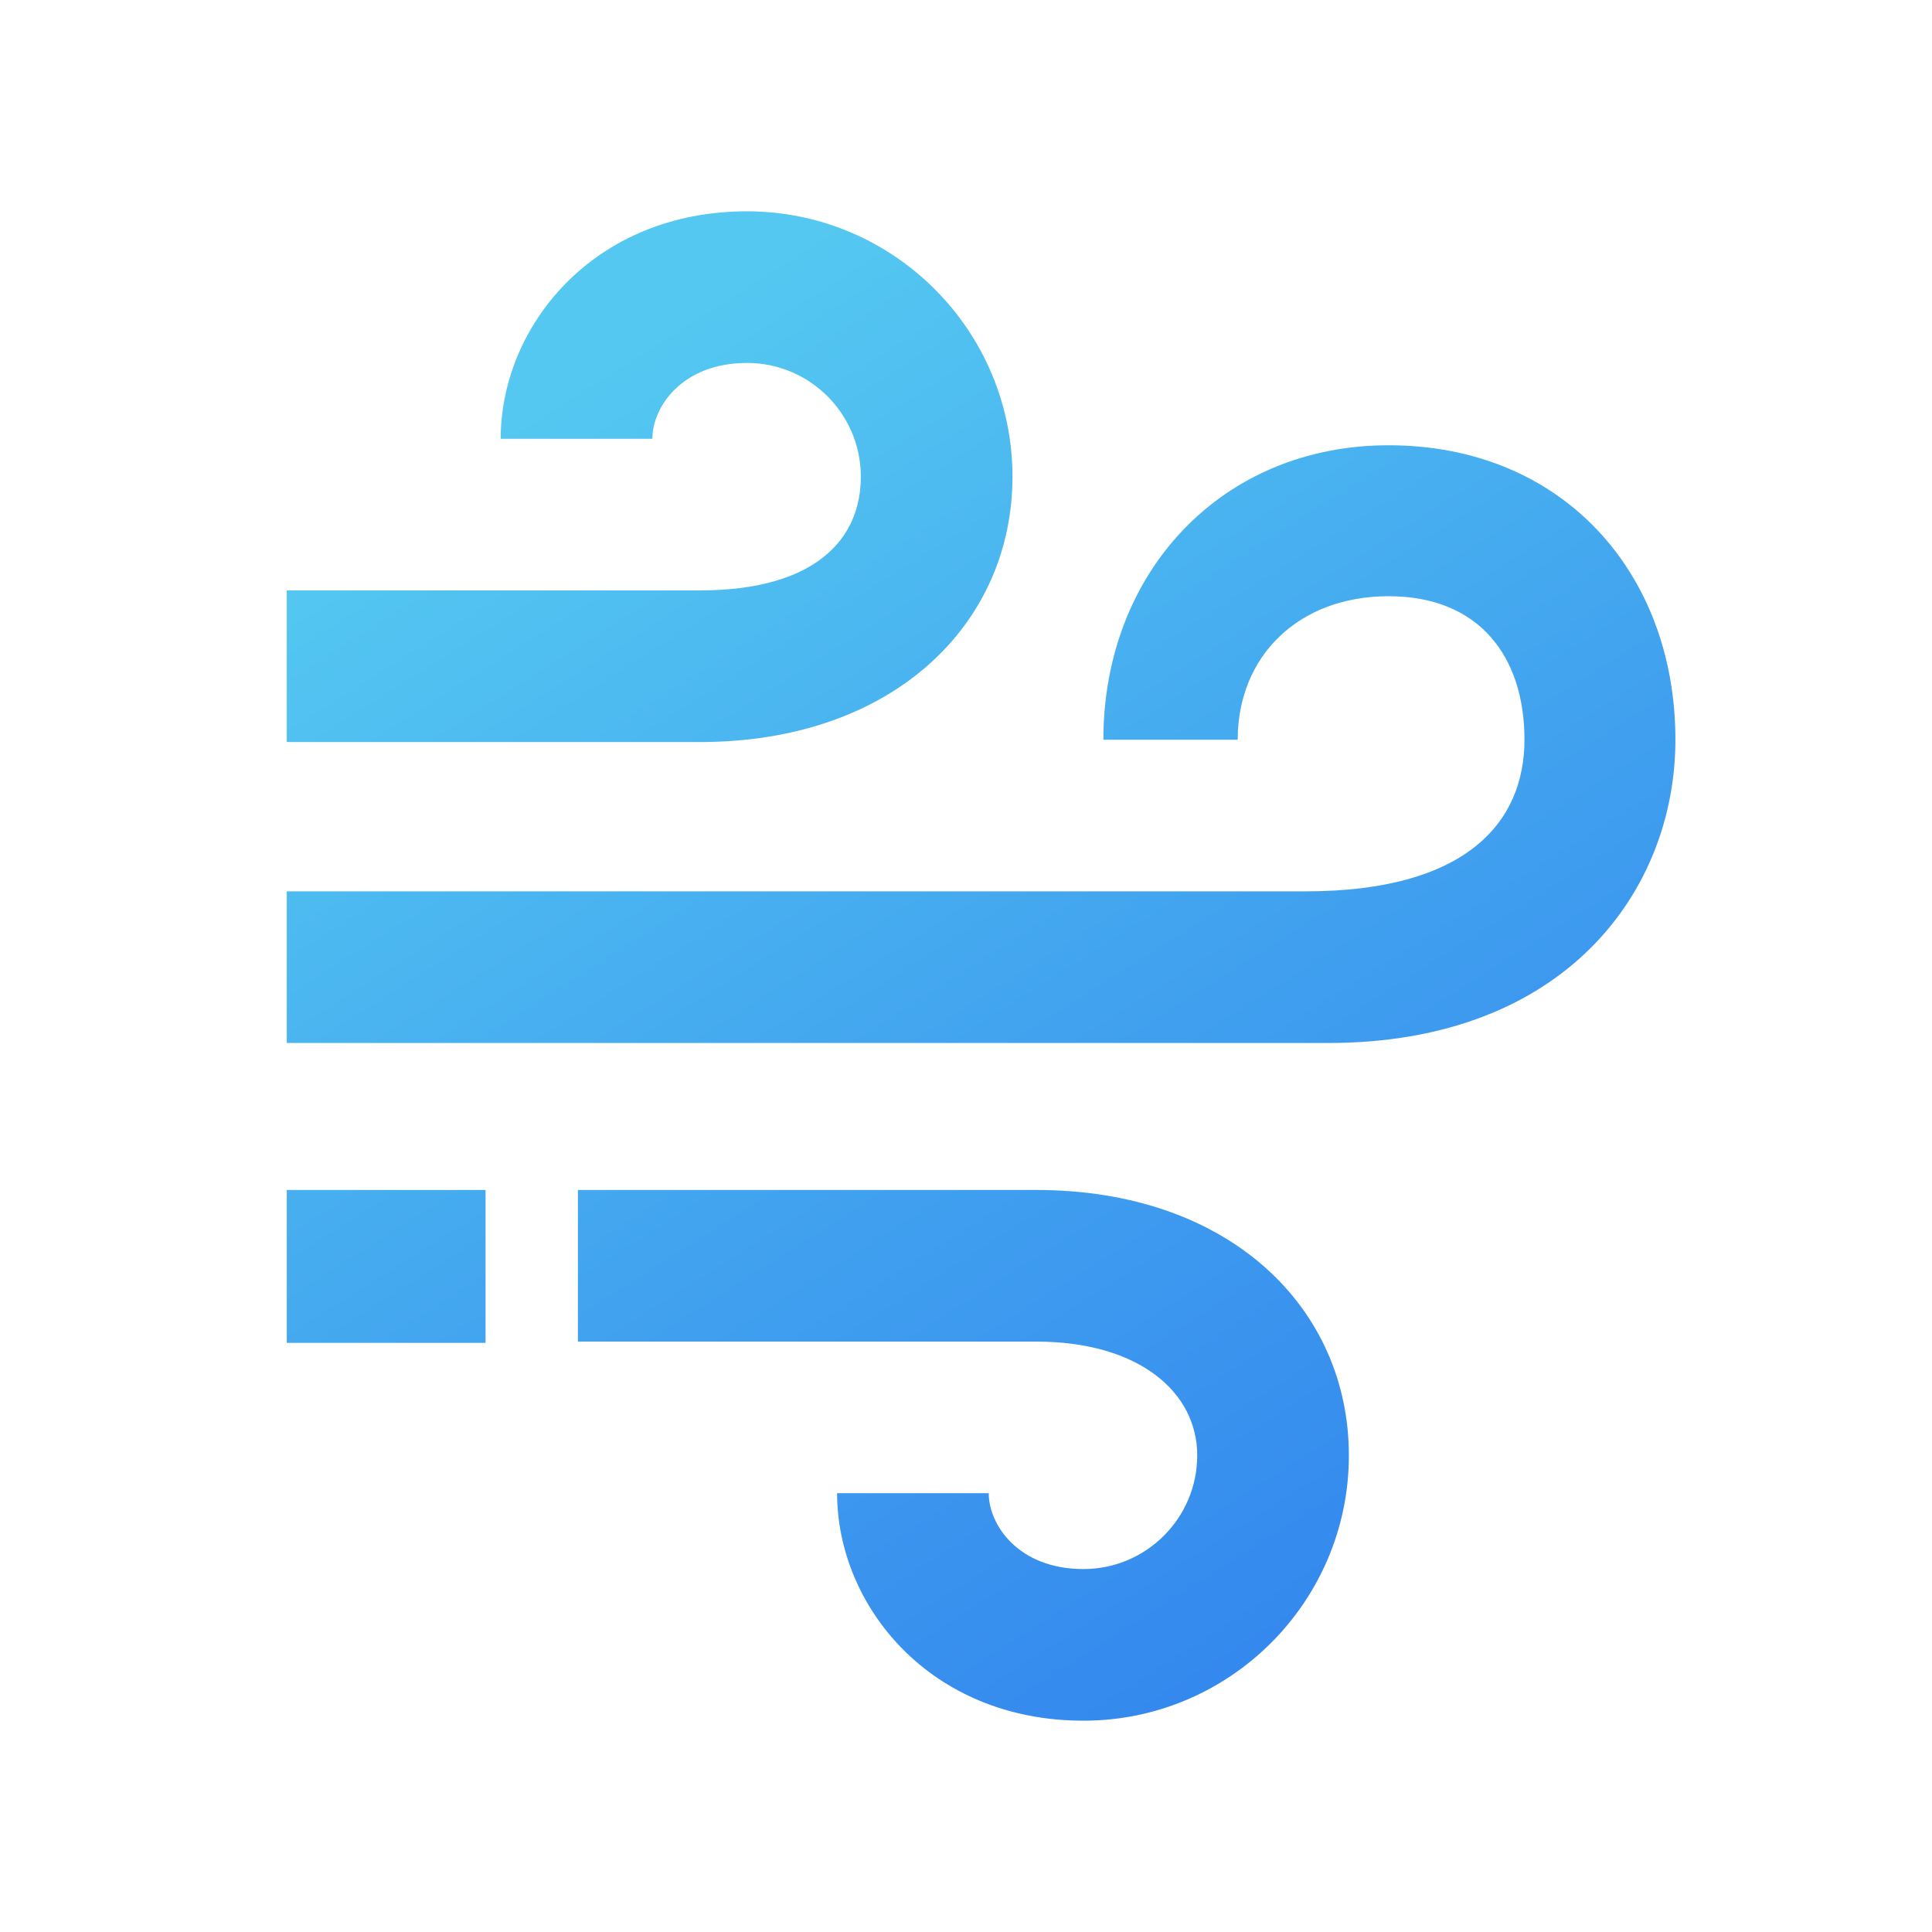
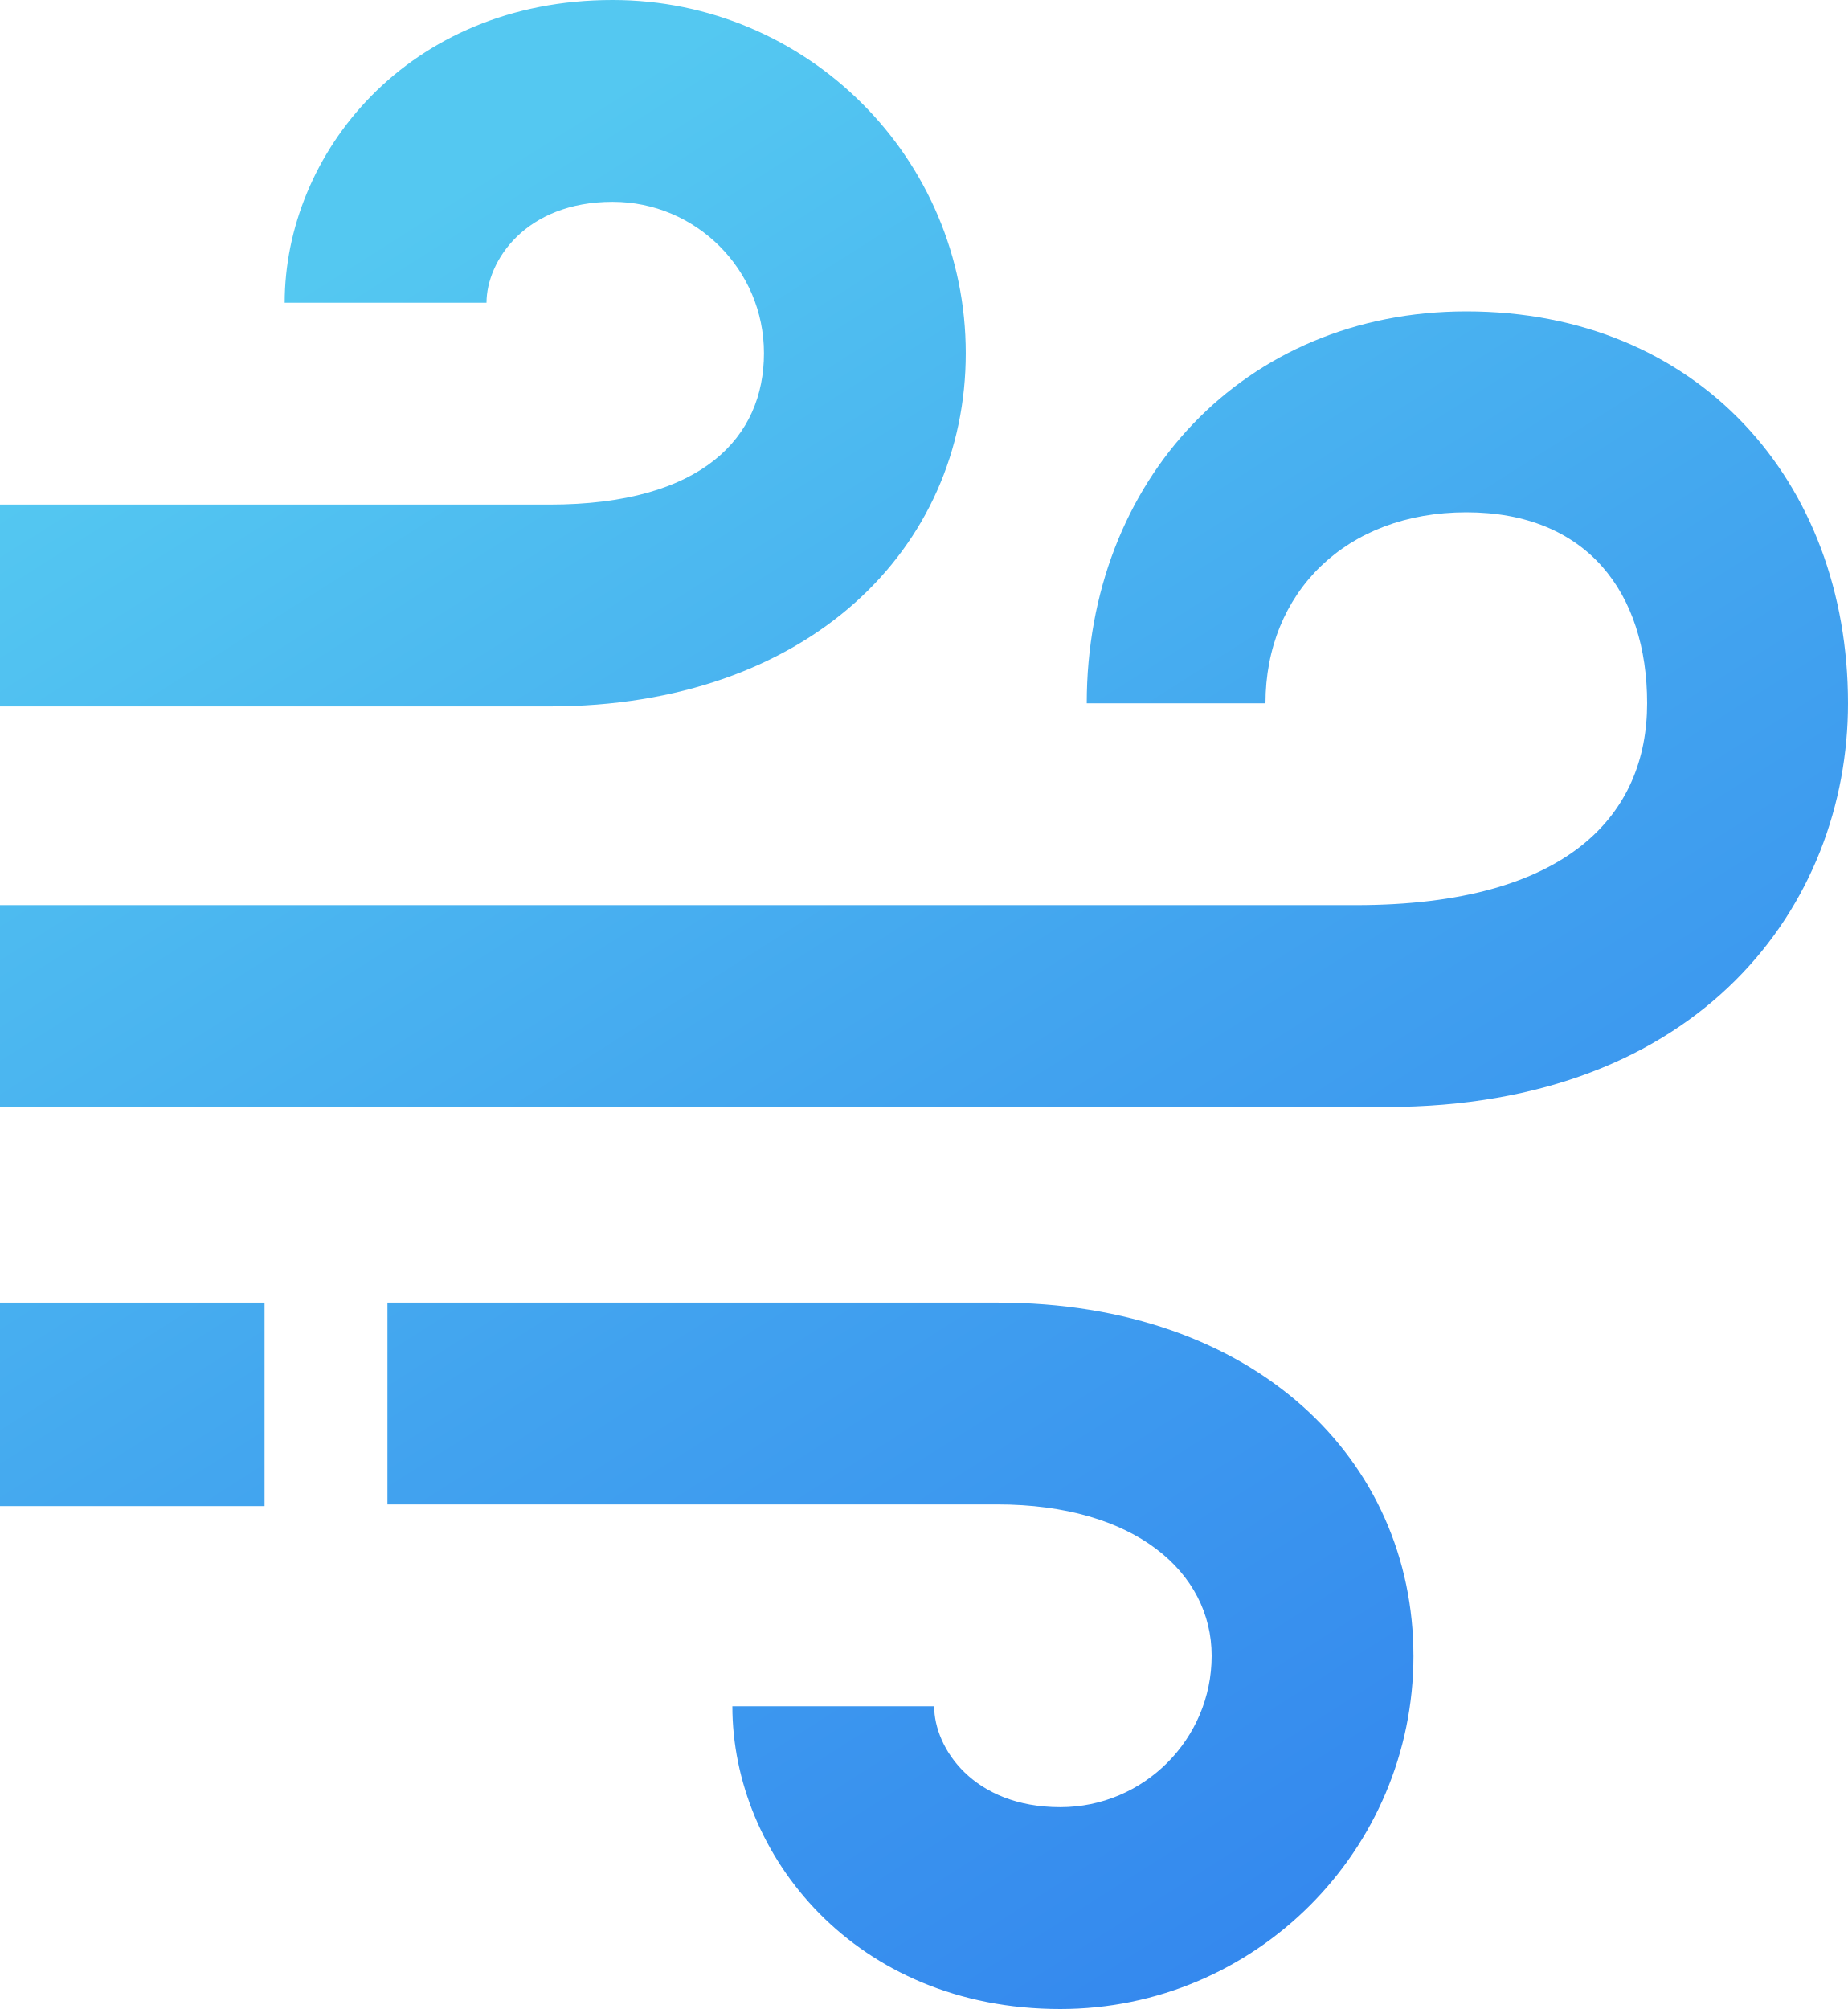
- <svg xmlns="http://www.w3.org/2000/svg" fill="none" viewBox="0 0 128 128">
-   <path fill="url(#a)" d="M67.079 31.581C67.079 21.886 59.192 14 49.498 14c-10.218 0-16.326 7.66-16.326 15.07H43.22c0-2.085 1.948-5.024 6.279-5.024 4.154 0 7.534 3.381 7.534 7.535 0 4.155-3.032 7.535-10.679 7.535H19v10.047h27.353c12.906 0 20.726-7.887 20.726-17.582Zm0 0C67.079 21.886 59.192 14 49.498 14c-10.218 0-16.326 7.66-16.326 15.07H43.22c0-2.085 1.948-5.024 6.279-5.024 4.154 0 7.534 3.381 7.534 7.535 0 4.155-3.032 7.535-10.679 7.535H19v10.047h27.353c12.906 0 20.726-7.887 20.726-17.582Z" />
-   <path fill="url(#b)" d="M89.367 96.419c0 9.695-7.887 17.581-17.582 17.581-10.217 0-16.325-7.66-16.325-15.07h10.046c0 2.085 1.95 5.024 6.28 5.024 4.154 0 7.534-3.381 7.534-7.535s-3.82-7.535-10.679-7.535H38.288V78.838H68.64c12.906 0 20.726 7.886 20.726 17.58Zm0 0c0 9.695-7.887 17.581-17.582 17.581-10.217 0-16.325-7.66-16.325-15.07h10.046c0 2.085 1.95 5.024 6.28 5.024 4.154 0 7.534-3.381 7.534-7.535s-3.82-7.535-10.679-7.535H38.288V78.838H68.64c12.906 0 20.726 7.886 20.726 17.58Z" />
-   <path fill="url(#c)" d="M92 29.5c-11.081 0-18.898 8.427-18.898 19.508H82C82 43.5 86 39.5 92 39.5s9 4 9 9.508c0 5.508-3.896 10.046-14.5 10.046H19v10.047h69c15.703 0 23-10.093 23-20.093 0-11.081-7.5-19.508-19-19.508Z" />
-   <path fill="url(#d)" d="M32.17 78.838H19v10.13h13.17v-10.13Z" />
+ <svg xmlns="http://www.w3.org/2000/svg" fill="none" viewBox="0 0 92 100">
+   <path fill="url(#a)" d="M48.079 17.581C48.079 7.886 40.192 0 30.498 0 20.28 0 14.172 7.66 14.172 15.07H24.22c0-2.085 1.948-5.024 6.279-5.024 4.154 0 7.534 3.381 7.534 7.535 0 4.155-3.032 7.535-10.679 7.535H0v10.047h27.353c12.906 0 20.726-7.887 20.726-17.582Zm0 0C48.079 7.886 40.192 0 30.498 0 20.28 0 14.172 7.66 14.172 15.07H24.22c0-2.085 1.948-5.024 6.279-5.024 4.154 0 7.534 3.381 7.534 7.535 0 4.155-3.032 7.535-10.679 7.535H0v10.047h27.353c12.906 0 20.726-7.887 20.726-17.582Z" />
+   <path fill="url(#b)" d="M70.367 82.419c0 9.695-7.887 17.581-17.582 17.581-10.217 0-16.325-7.66-16.325-15.07h10.046c0 2.085 1.95 5.024 6.28 5.024 4.154 0 7.534-3.381 7.534-7.535s-3.82-7.535-10.679-7.535h-30.353v-10.046h30.352c12.906 0 20.726 7.886 20.726 17.58l.001.001Zm0 0c0 9.695-7.887 17.581-17.582 17.581-10.217 0-16.325-7.66-16.325-15.07h10.046c0 2.085 1.95 5.024 6.28 5.024 4.154 0 7.534-3.381 7.534-7.535s-3.82-7.535-10.679-7.535h-30.353v-10.046h30.352c12.906 0 20.726 7.886 20.726 17.58l.001.001Z" />
+   <path fill="url(#c)" d="M73 15.5c-11.081 0-18.898 8.427-18.898 19.508H63C63 29.5 67 25.5 73 25.5s9 4 9 9.508c0 5.508-3.896 10.046-14.5 10.046H0v10.047h69c15.703 0 23-10.093 23-20.093C92 23.927 84.5 15.5 73 15.5Z" />
+   <path fill="url(#d)" d="M13.17 64.838H0v10.13h13.17v-10.13Z" />
  <defs>
-     <linearGradient id="a" x1="27" x2="85" y1="22.5" y2="114" gradientUnits="userSpaceOnUse">
+     <linearGradient id="a" x1="8" x2="66" y1="8.5" y2="100" gradientUnits="userSpaceOnUse">
      <stop offset=".078" stop-color="#54C8F1" />
      <stop offset=".573" stop-color="#41A2EF" />
      <stop offset="1" stop-color="#3386EE" />
    </linearGradient>
-     <linearGradient id="b" x1="27" x2="85" y1="22.5" y2="114" gradientUnits="userSpaceOnUse">
+     <linearGradient id="b" x1="8" x2="66" y1="8.5" y2="100" gradientUnits="userSpaceOnUse">
      <stop offset=".078" stop-color="#54C8F1" />
      <stop offset=".573" stop-color="#41A2EF" />
      <stop offset="1" stop-color="#3386EE" />
    </linearGradient>
-     <linearGradient id="c" x1="27" x2="85" y1="22.5" y2="114" gradientUnits="userSpaceOnUse">
+     <linearGradient id="c" x1="8" x2="66" y1="8.5" y2="100" gradientUnits="userSpaceOnUse">
      <stop offset=".078" stop-color="#54C8F1" />
      <stop offset=".573" stop-color="#41A2EF" />
      <stop offset="1" stop-color="#3386EE" />
    </linearGradient>
-     <linearGradient id="d" x1="27" x2="85" y1="22.5" y2="114" gradientUnits="userSpaceOnUse">
+     <linearGradient id="d" x1="8" x2="66" y1="8.5" y2="100" gradientUnits="userSpaceOnUse">
      <stop offset=".078" stop-color="#54C8F1" />
      <stop offset=".573" stop-color="#41A2EF" />
      <stop offset="1" stop-color="#3386EE" />
    </linearGradient>
  </defs>
</svg>
